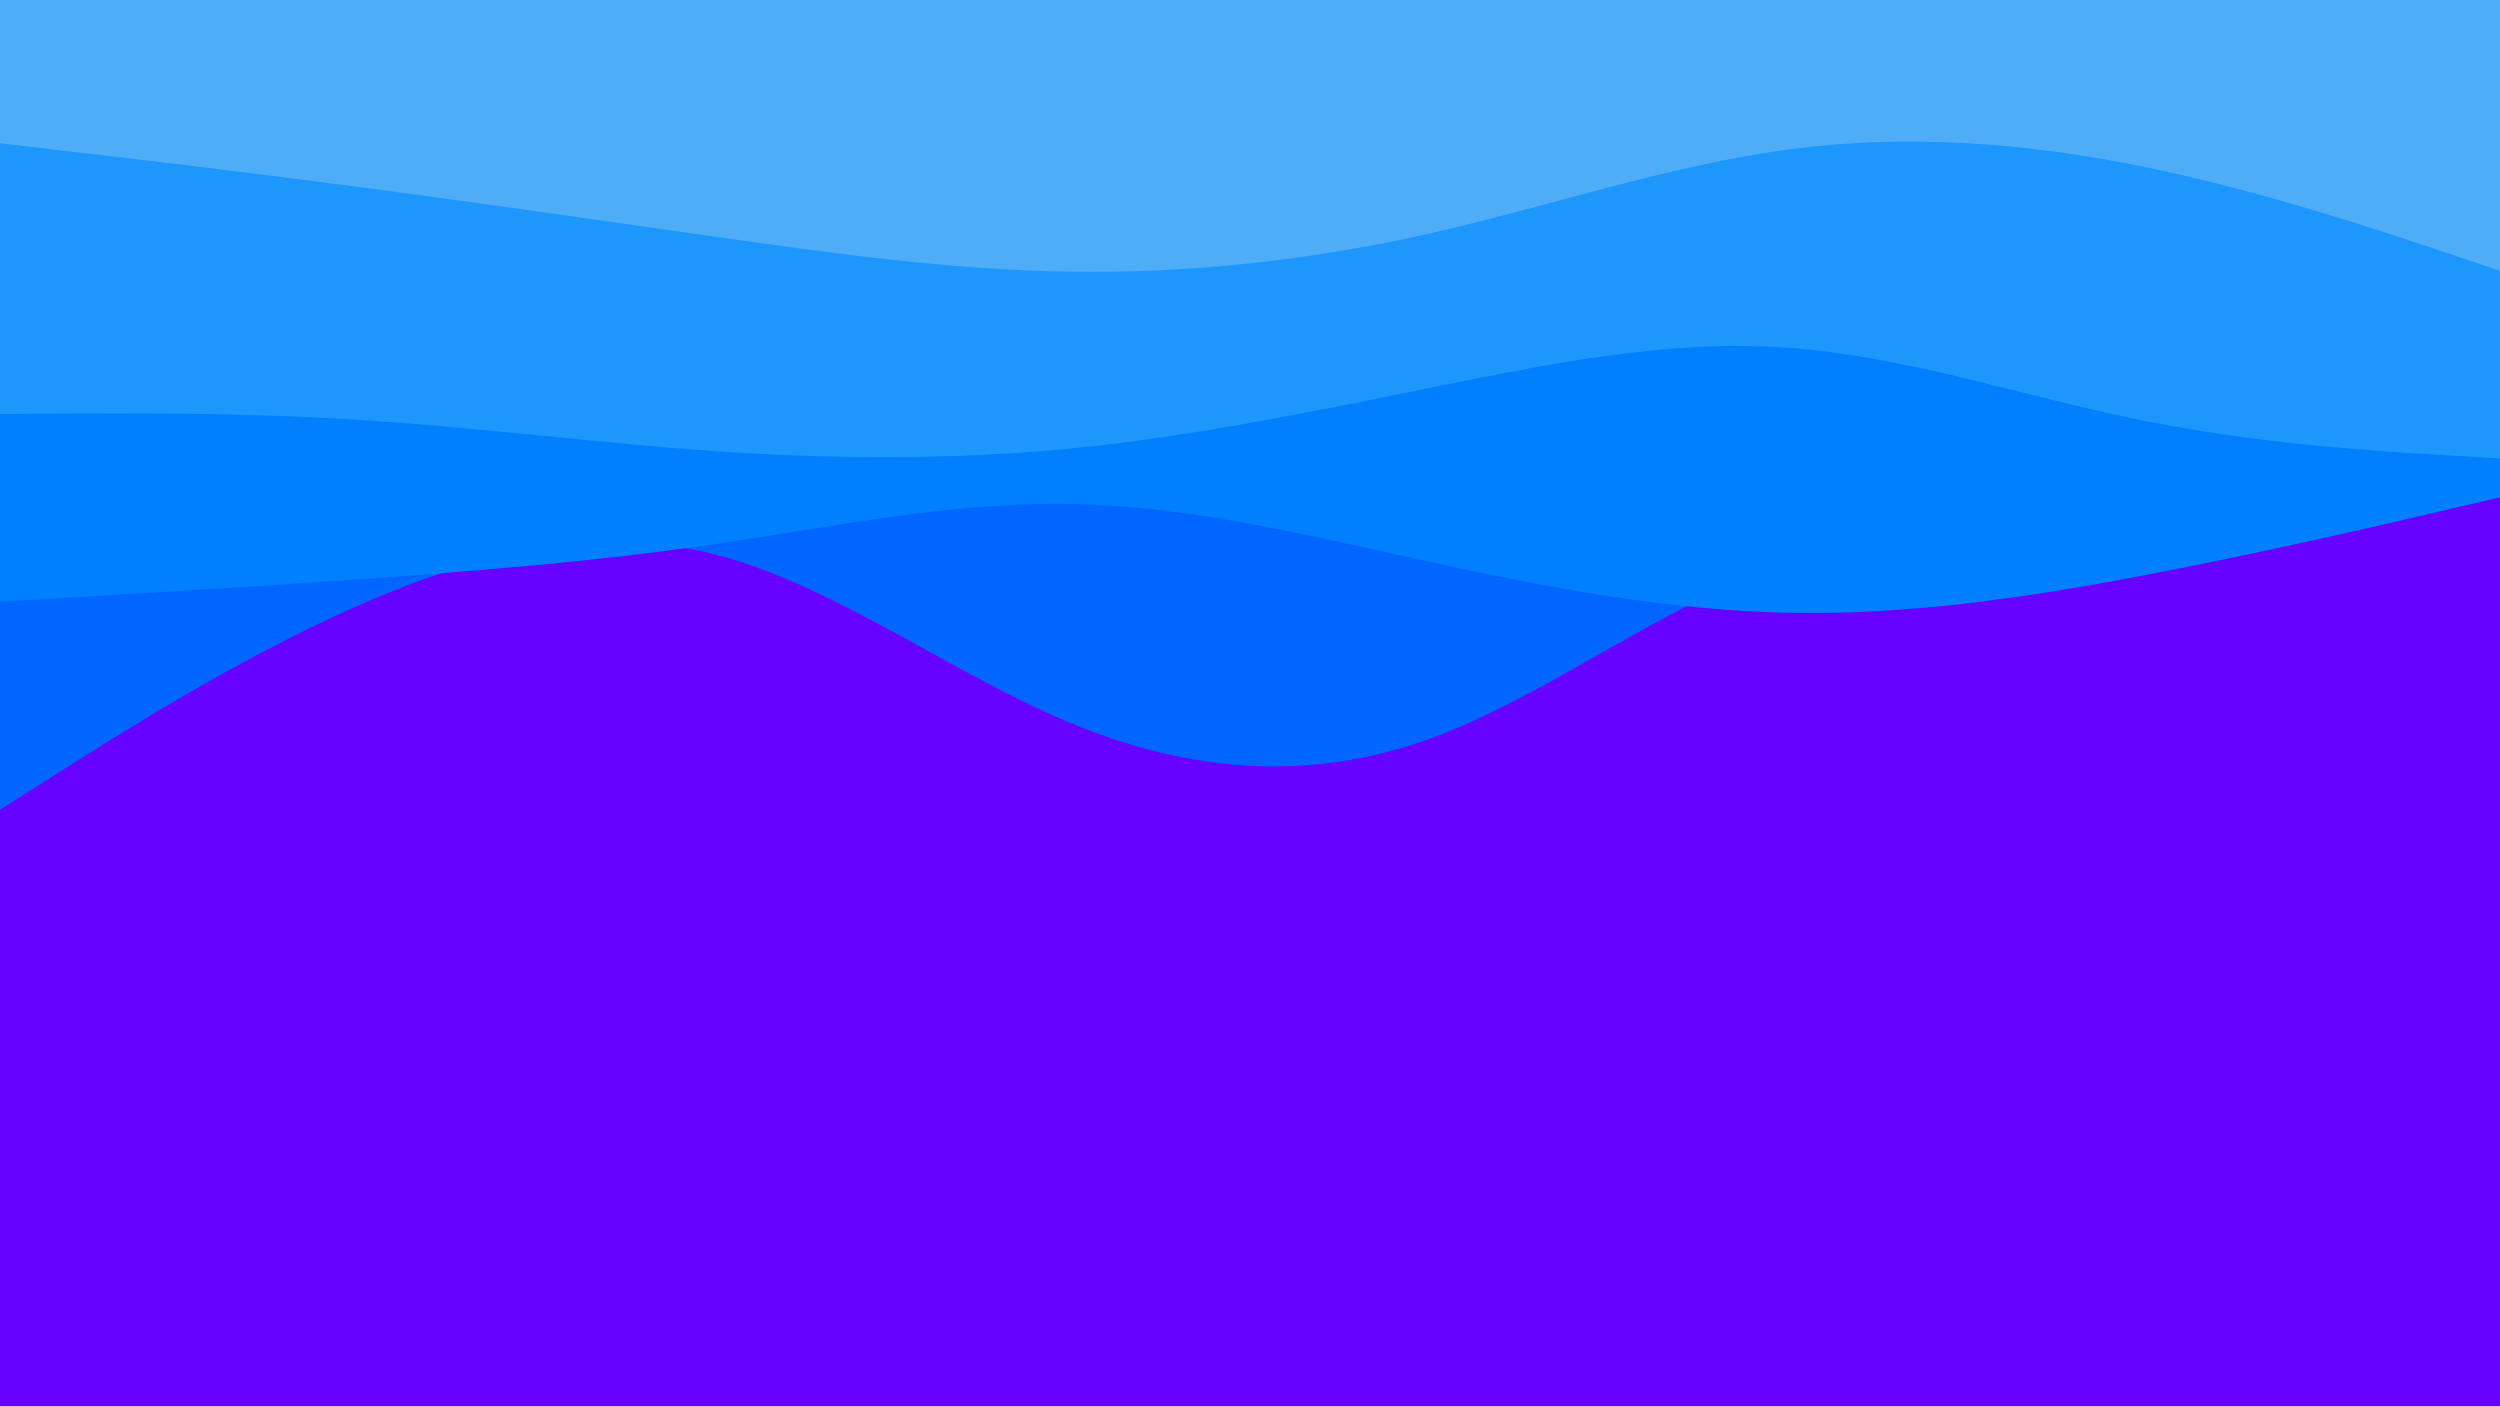
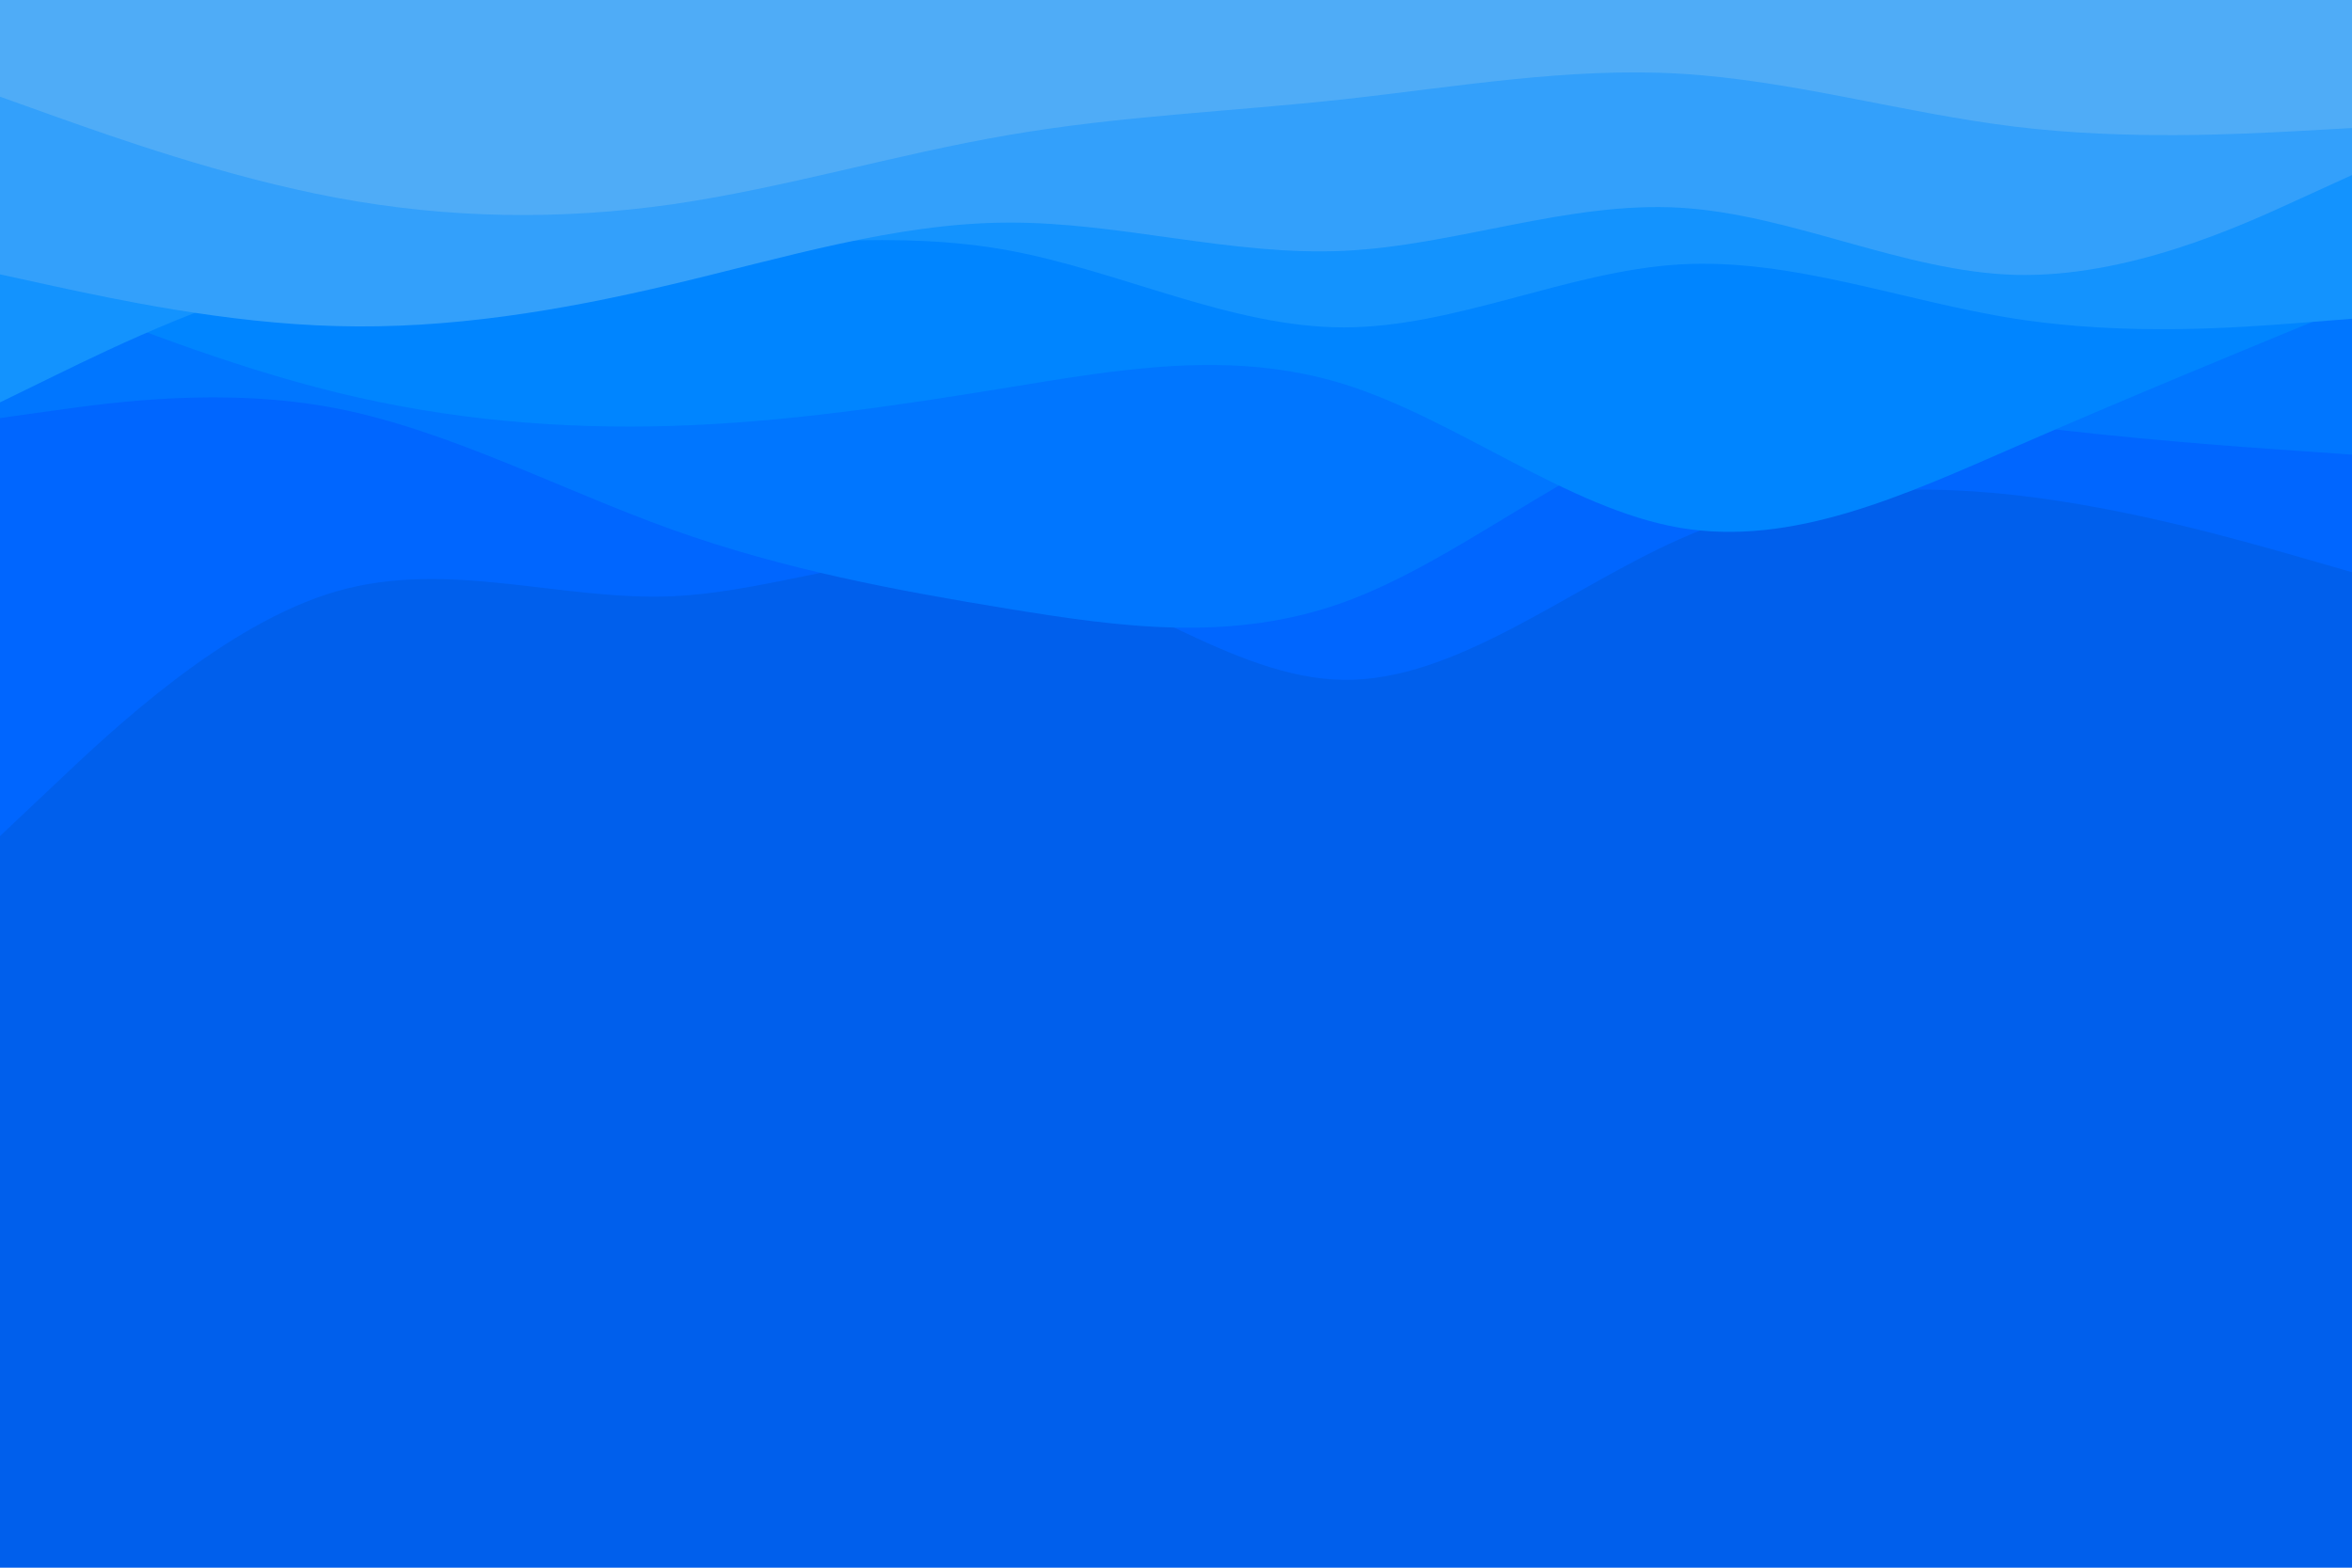
- <svg xmlns="http://www.w3.org/2000/svg" id="visual" viewBox="0 0 960 540" width="960" height="540" version="1.1">
-   <rect x="0" y="0" width="960" height="540" fill="#6600FF" />
-   <path d="M0 311L22.8 296.5C45.7 282 91.3 253 137 232.8C182.7 212.7 228.3 201.3 274 212.8C319.7 224.3 365.3 258.7 411.2 277.7C457 296.7 503 300.3 548.8 283.8C594.7 267.3 640.3 230.7 686 216.8C731.7 203 777.3 212 823 210C868.7 208 914.3 195 937.2 188.5L960 182L960 0L937.2 0C914.3 0 868.7 0 823 0C777.3 0 731.7 0 686 0C640.3 0 594.7 0 548.8 0C503 0 457 0 411.2 0C365.3 0 319.7 0 274 0C228.3 0 182.7 0 137 0C91.3 0 45.7 0 22.8 0L0 0Z" fill="#0066ff" />
-   <path d="M0 231L22.8 229.7C45.7 228.3 91.3 225.7 137 222.5C182.7 219.3 228.3 215.7 274 209C319.7 202.3 365.3 192.7 411.2 193.5C457 194.3 503 205.7 548.8 215.7C594.7 225.7 640.3 234.3 686 235.3C731.7 236.3 777.3 229.7 823 221C868.7 212.3 914.3 201.7 937.2 196.3L960 191L960 0L937.2 0C914.3 0 868.7 0 823 0C777.3 0 731.7 0 686 0C640.3 0 594.7 0 548.8 0C503 0 457 0 411.2 0C365.3 0 319.7 0 274 0C228.3 0 182.7 0 137 0C91.3 0 45.7 0 22.8 0L0 0Z" fill="#0080ff" />
-   <path d="M0 159L22.8 158.8C45.7 158.7 91.3 158.3 137 161.2C182.7 164 228.3 170 274 173.2C319.7 176.3 365.3 176.7 411.2 172.2C457 167.7 503 158.3 548.8 149C594.7 139.7 640.3 130.3 686 133.5C731.7 136.7 777.3 152.3 823 161.5C868.7 170.7 914.3 173.3 937.2 174.7L960 176L960 0L937.2 0C914.3 0 868.7 0 823 0C777.3 0 731.7 0 686 0C640.3 0 594.7 0 548.8 0C503 0 457 0 411.2 0C365.3 0 319.7 0 274 0C228.3 0 182.7 0 137 0C91.3 0 45.7 0 22.8 0L0 0Z" fill="#1e97fd" />
-   <path d="M0 55L22.8 57.7C45.7 60.3 91.3 65.7 137 71.7C182.7 77.7 228.3 84.3 274 90.8C319.7 97.3 365.3 103.7 411.2 104.3C457 105 503 100 548.8 89.7C594.7 79.3 640.3 63.7 686 57.5C731.7 51.3 777.3 54.7 823 64C868.7 73.3 914.3 88.7 937.2 96.3L960 104L960 0L937.2 0C914.3 0 868.7 0 823 0C777.3 0 731.7 0 686 0C640.3 0 594.7 0 548.8 0C503 0 457 0 411.2 0C365.3 0 319.7 0 274 0C228.3 0 182.7 0 137 0C91.3 0 45.7 0 22.8 0L0 0Z" fill="#4facf7" />
+ <svg xmlns="http://www.w3.org/2000/svg" id="visual" viewBox="0 0 900 600" width="900" height="600" version="1.1">
+   <rect x="0" y="0" width="900" height="600" fill="#005fec" />
+   <path d="M0 320L21.5 299.7C43 279.3 86 238.7 128.8 226.3C171.7 214 214.3 230 257.2 228.2C300 226.3 343 206.7 385.8 215C428.7 223.3 471.3 259.7 514.2 260.2C557 260.7 600 225.3 642.8 206.3C685.7 187.3 728.3 184.7 771.2 189.5C814 194.3 857 206.7 878.5 212.8L900 219L900 0L878.5 0C857 0 814 0 771.2 0C728.3 0 685.7 0 642.8 0C600 0 557 0 514.2 0C471.3 0 428.7 0 385.8 0C343 0 300 0 257.2 0C214.3 0 171.7 0 128.8 0C86 0 43 0 21.5 0L0 0Z" fill="#0066ff" />
+   <path d="M0 160L21.5 157C43 154 86 148 128.8 156.3C171.7 164.7 214.3 187.3 257.2 202.7C300 218 343 226 385.8 233C428.7 240 471.3 246 514.2 230.5C557 215 600 178 642.8 163.5C685.7 149 728.3 157 771.2 162.5C814 168 857 171 878.5 172.5L900 174L900 0L878.5 0C857 0 814 0 771.2 0C728.3 0 685.7 0 642.8 0C600 0 557 0 514.2 0C471.3 0 428.7 0 385.8 0C343 0 300 0 257.2 0C214.3 0 171.7 0 128.8 0C86 0 43 0 21.5 0L0 0Z" fill="#0076ff" />
+   <path d="M0 105L21.5 113.7C43 122.3 86 139.7 128.8 150.2C171.7 160.7 214.3 164.3 257.2 163C300 161.7 343 155.3 385.8 148.3C428.7 141.3 471.3 133.7 514.2 147C557 160.3 600 194.7 642.8 202C685.7 209.3 728.3 189.7 771.2 171C814 152.3 857 134.7 878.5 125.8L900 117L900 0L878.5 0C857 0 814 0 771.2 0C728.3 0 685.7 0 642.8 0C600 0 557 0 514.2 0C471.3 0 428.7 0 385.8 0C343 0 300 0 257.2 0C214.3 0 171.7 0 128.8 0C86 0 43 0 21.5 0L0 0Z" fill="#0085ff" />
+   <path d="M0 154L21.5 143.5C43 133 86 112 128.8 103C171.7 94 214.3 97 257.2 95.5C300 94 343 88 385.8 95.8C428.7 103.7 471.3 125.3 514.2 125.3C557 125.3 600 103.7 642.8 101.2C685.7 98.7 728.3 115.3 771.2 122C814 128.7 857 125.3 878.5 123.7L900 122L900 0L878.5 0C857 0 814 0 771.2 0C728.3 0 685.7 0 642.8 0C600 0 557 0 514.2 0C471.3 0 428.7 0 385.8 0C343 0 300 0 257.2 0C214.3 0 171.7 0 128.8 0C86 0 43 0 21.5 0L0 0Z" fill="#1393fe" />
+   <path d="M0 105L21.5 109.7C43 114.3 86 123.7 128.8 124.8C171.7 126 214.3 119 257.2 108.8C300 98.7 343 85.3 385.8 85.2C428.7 85 471.3 98 514.2 96C557 94 600 77 642.8 79.5C685.7 82 728.3 104 771.2 105.2C814 106.3 857 86.7 878.5 76.8L900 67L900 0L878.5 0C857 0 814 0 771.2 0C728.3 0 685.7 0 642.8 0C600 0 557 0 514.2 0C471.3 0 428.7 0 385.8 0C343 0 300 0 257.2 0C214.3 0 171.7 0 128.8 0C86 0 43 0 21.5 0L0 0Z" fill="#33a0fb" />
+   <path d="M0 37L21.5 44.7C43 52.3 86 67.7 128.8 75.7C171.7 83.7 214.3 84.3 257.2 78.2C300 72 343 59 385.8 51.7C428.7 44.3 471.3 42.7 514.2 38C557 33.3 600 25.7 642.8 28.2C685.7 30.7 728.3 43.3 771.2 48.5C814 53.7 857 51.3 878.5 50.2L900 49L900 0L878.5 0C857 0 814 0 771.2 0C728.3 0 685.7 0 642.8 0C600 0 557 0 514.2 0C471.3 0 428.7 0 385.8 0C343 0 300 0 257.2 0C214.3 0 171.7 0 128.8 0C86 0 43 0 21.5 0L0 0Z" fill="#4facf7" />
</svg>
